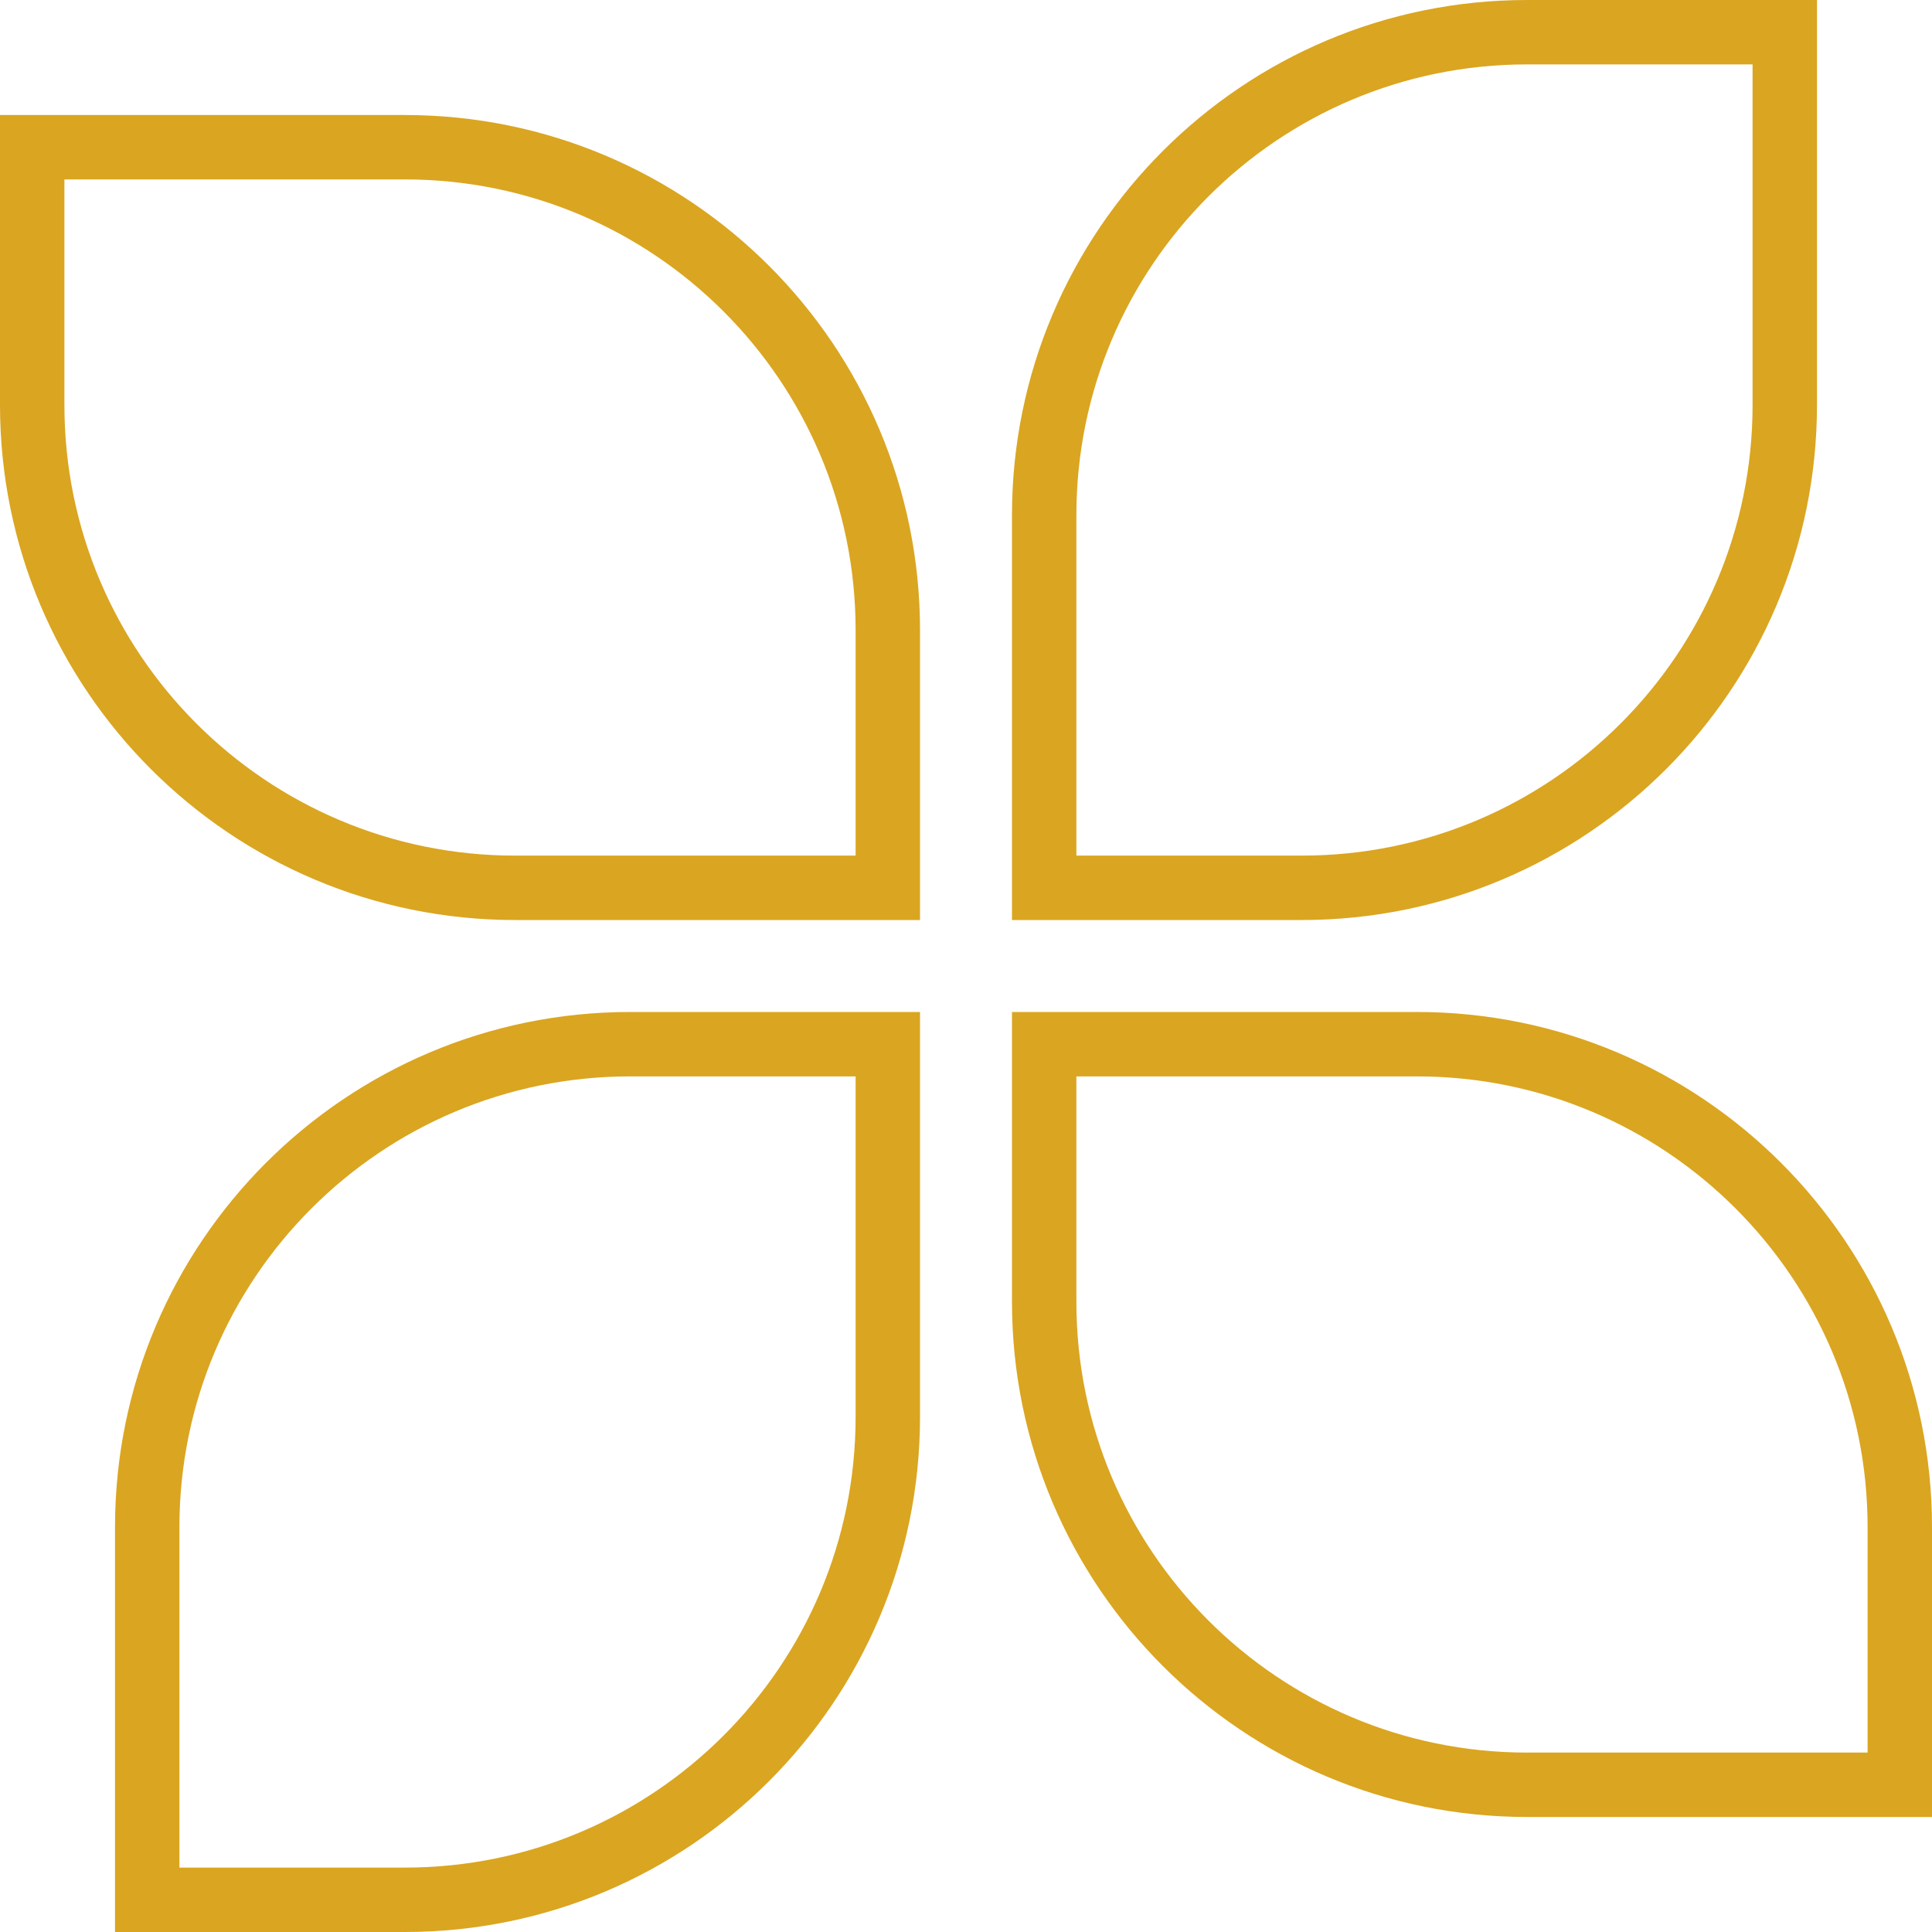
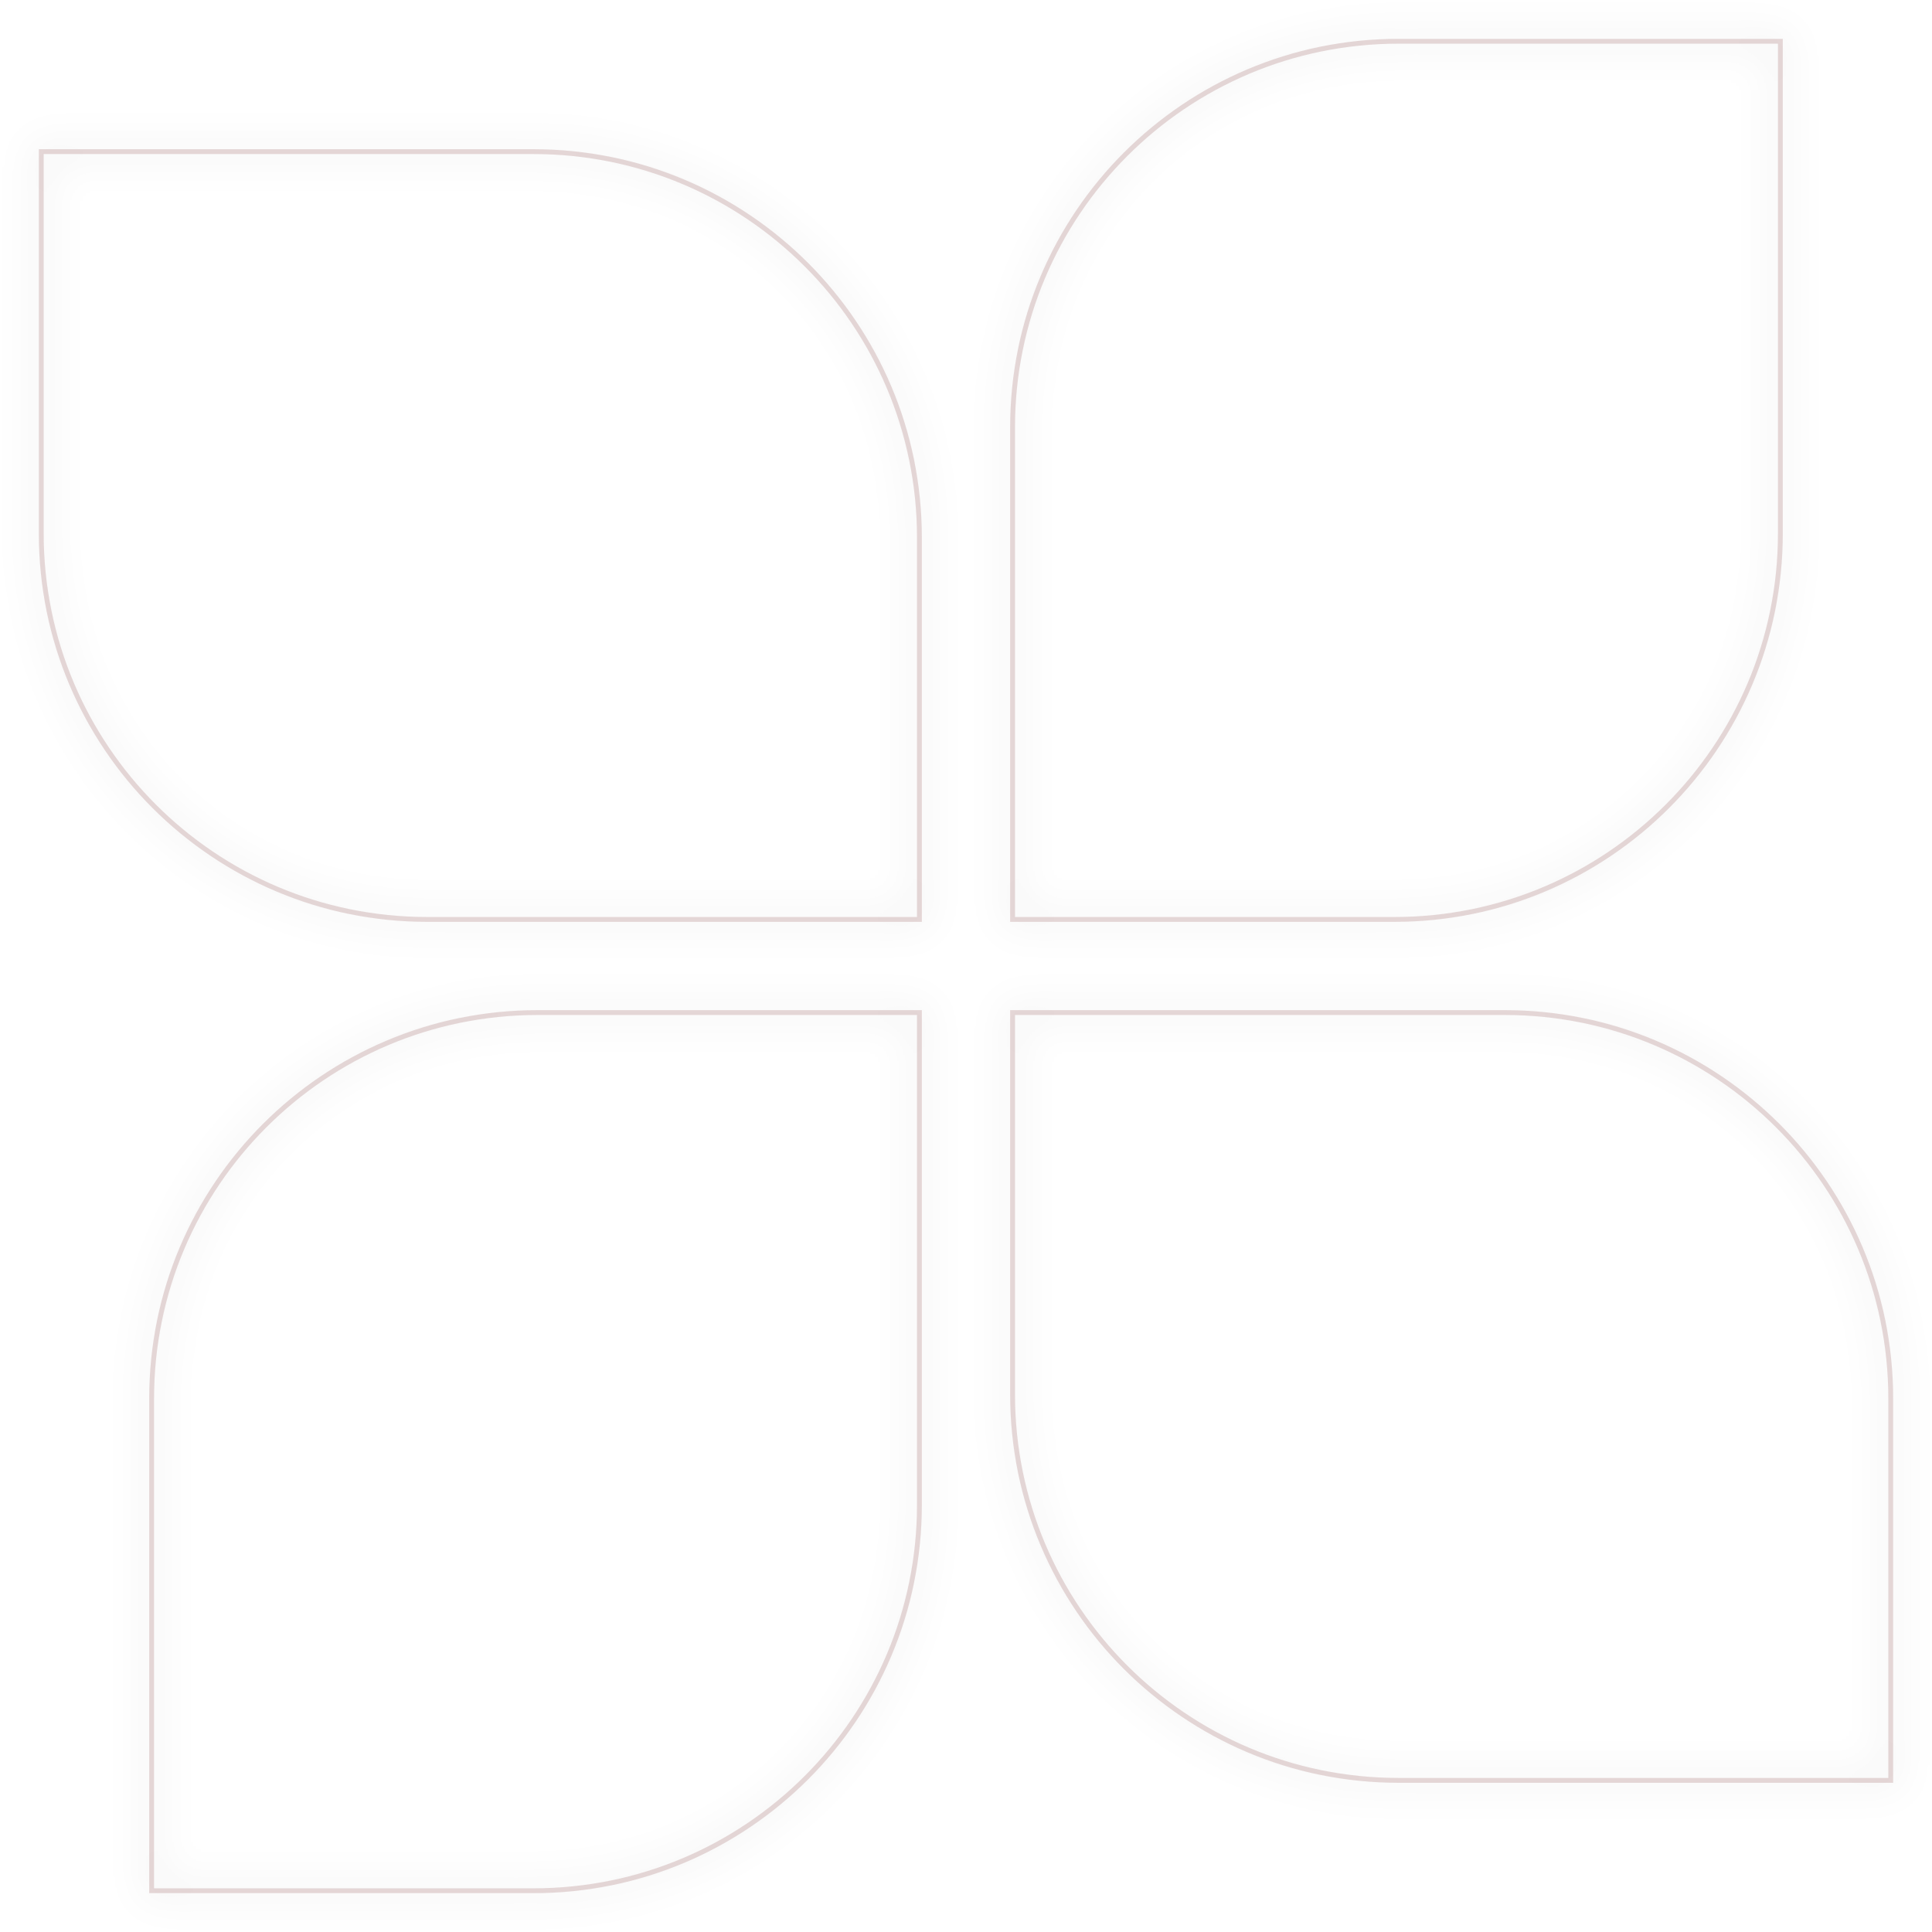
- <svg xmlns="http://www.w3.org/2000/svg" width="30" height="30" viewBox="0 0 30 30" fill="none">
-   <path d="M0.5 2.286H6.286C10.428 2.286 13.786 5.644 13.786 9.786V13.786H8C3.858 13.786 0.5 10.428 0.5 6.286V2.286Z" stroke="#DAA520" />
-   <path d="M16.214 16.214H22C26.142 16.214 29.5 19.572 29.5 23.714V27.714H23.714C19.572 27.714 16.214 24.356 16.214 20.214V16.214Z" stroke="#DAA520" />
-   <path d="M16.214 8C16.214 3.858 19.572 0.5 23.714 0.5H27.714V6.286C27.714 10.428 24.357 13.786 20.214 13.786H16.214V8Z" stroke="#DAA520" />
-   <path d="M2.286 23.714C2.286 19.572 5.644 16.214 9.786 16.214H13.786V22C13.786 26.142 10.428 29.5 6.286 29.5H2.286V23.714Z" stroke="#DAA520" />
+ <svg xmlns="http://www.w3.org/2000/svg" width="398" height="398" viewBox="0 0 398 398" fill="none">
+   <g filter="url(#filter0_d)">
+     <path d="M8.5 31.238H109.905C153.811 31.238 189.405 66.832 189.405 110.738V189.405H88C44.093 189.405 8.5 153.811 8.5 109.905V31.238Z" stroke="#894242" stroke-opacity="0.2" />
+   </g>
+   <g filter="url(#filter1_d)">
+     <path d="M208.595 208.595H310C353.907 208.595 389.5 244.189 389.5 288.095V366.762H288.095C244.189 366.762 208.595 331.169 208.595 287.262V208.595Z" stroke="#894242" stroke-opacity="0.2" />
+   </g>
+   <g filter="url(#filter2_d)">
+     <path d="M208.595 88C208.595 44.093 244.189 8.5 288.095 8.5H366.762V109.905C366.762 153.811 331.169 189.405 287.262 189.405H208.595V88Z" stroke="#894242" stroke-opacity="0.2" />
+   </g>
+   <g filter="url(#filter3_d)">
+     <path d="M31.238 288.095C31.238 244.189 66.831 208.595 110.738 208.595H189.405V310C189.405 353.907 153.811 389.5 109.905 389.5H31.238V288.095Z" stroke="#894242" stroke-opacity="0.2" />
+   </g>
+   <defs>
+     <filter id="filter0_d" x="0" y="22.738" width="197.905" height="175.167" filterUnits="userSpaceOnUse" color-interpolation-filters="sRGB">
+       <feFlood flood-opacity="0" result="BackgroundImageFix" />
+       <feColorMatrix in="SourceAlpha" type="matrix" values="0 0 0 0 0 0 0 0 0 0 0 0 0 0 0 0 0 0 127 0" result="hardAlpha" />
+       <feOffset />
+       <feGaussianBlur stdDeviation="4" />
+       <feColorMatrix type="matrix" values="0 0 0 0 0 0 0 0 0 0 0 0 0 0 0 0 0 0 0.15 0" />
+       <feBlend mode="normal" in2="BackgroundImageFix" result="effect1_dropShadow" />
+       <feBlend mode="normal" in="SourceGraphic" in2="effect1_dropShadow" result="shape" />
+     </filter>
+     <filter id="filter1_d" x="200.095" y="200.095" width="197.905" height="175.167" filterUnits="userSpaceOnUse" color-interpolation-filters="sRGB">
+       <feFlood flood-opacity="0" result="BackgroundImageFix" />
+       <feColorMatrix in="SourceAlpha" type="matrix" values="0 0 0 0 0 0 0 0 0 0 0 0 0 0 0 0 0 0 127 0" result="hardAlpha" />
+       <feOffset />
+       <feGaussianBlur stdDeviation="4" />
+       <feColorMatrix type="matrix" values="0 0 0 0 0 0 0 0 0 0 0 0 0 0 0 0 0 0 0.15 0" />
+       <feBlend mode="normal" in2="BackgroundImageFix" result="effect1_dropShadow" />
+       <feBlend mode="normal" in="SourceGraphic" in2="effect1_dropShadow" result="shape" />
+     </filter>
+     <filter id="filter2_d" x="200.095" y="0" width="175.167" height="197.905" filterUnits="userSpaceOnUse" color-interpolation-filters="sRGB">
+       <feFlood flood-opacity="0" result="BackgroundImageFix" />
+       <feColorMatrix in="SourceAlpha" type="matrix" values="0 0 0 0 0 0 0 0 0 0 0 0 0 0 0 0 0 0 127 0" result="hardAlpha" />
+       <feOffset />
+       <feGaussianBlur stdDeviation="4" />
+       <feColorMatrix type="matrix" values="0 0 0 0 0 0 0 0 0 0 0 0 0 0 0 0 0 0 0.15 0" />
+       <feBlend mode="normal" in2="BackgroundImageFix" result="effect1_dropShadow" />
+       <feBlend mode="normal" in="SourceGraphic" in2="effect1_dropShadow" result="shape" />
+     </filter>
+     <filter id="filter3_d" x="22.738" y="200.095" width="175.167" height="197.905" filterUnits="userSpaceOnUse" color-interpolation-filters="sRGB">
+       <feFlood flood-opacity="0" result="BackgroundImageFix" />
+       <feColorMatrix in="SourceAlpha" type="matrix" values="0 0 0 0 0 0 0 0 0 0 0 0 0 0 0 0 0 0 127 0" result="hardAlpha" />
+       <feOffset />
+       <feGaussianBlur stdDeviation="4" />
+       <feColorMatrix type="matrix" values="0 0 0 0 0 0 0 0 0 0 0 0 0 0 0 0 0 0 0.15 0" />
+       <feBlend mode="normal" in2="BackgroundImageFix" result="effect1_dropShadow" />
+       <feBlend mode="normal" in="SourceGraphic" in2="effect1_dropShadow" result="shape" />
+     </filter>
+   </defs>
</svg>
